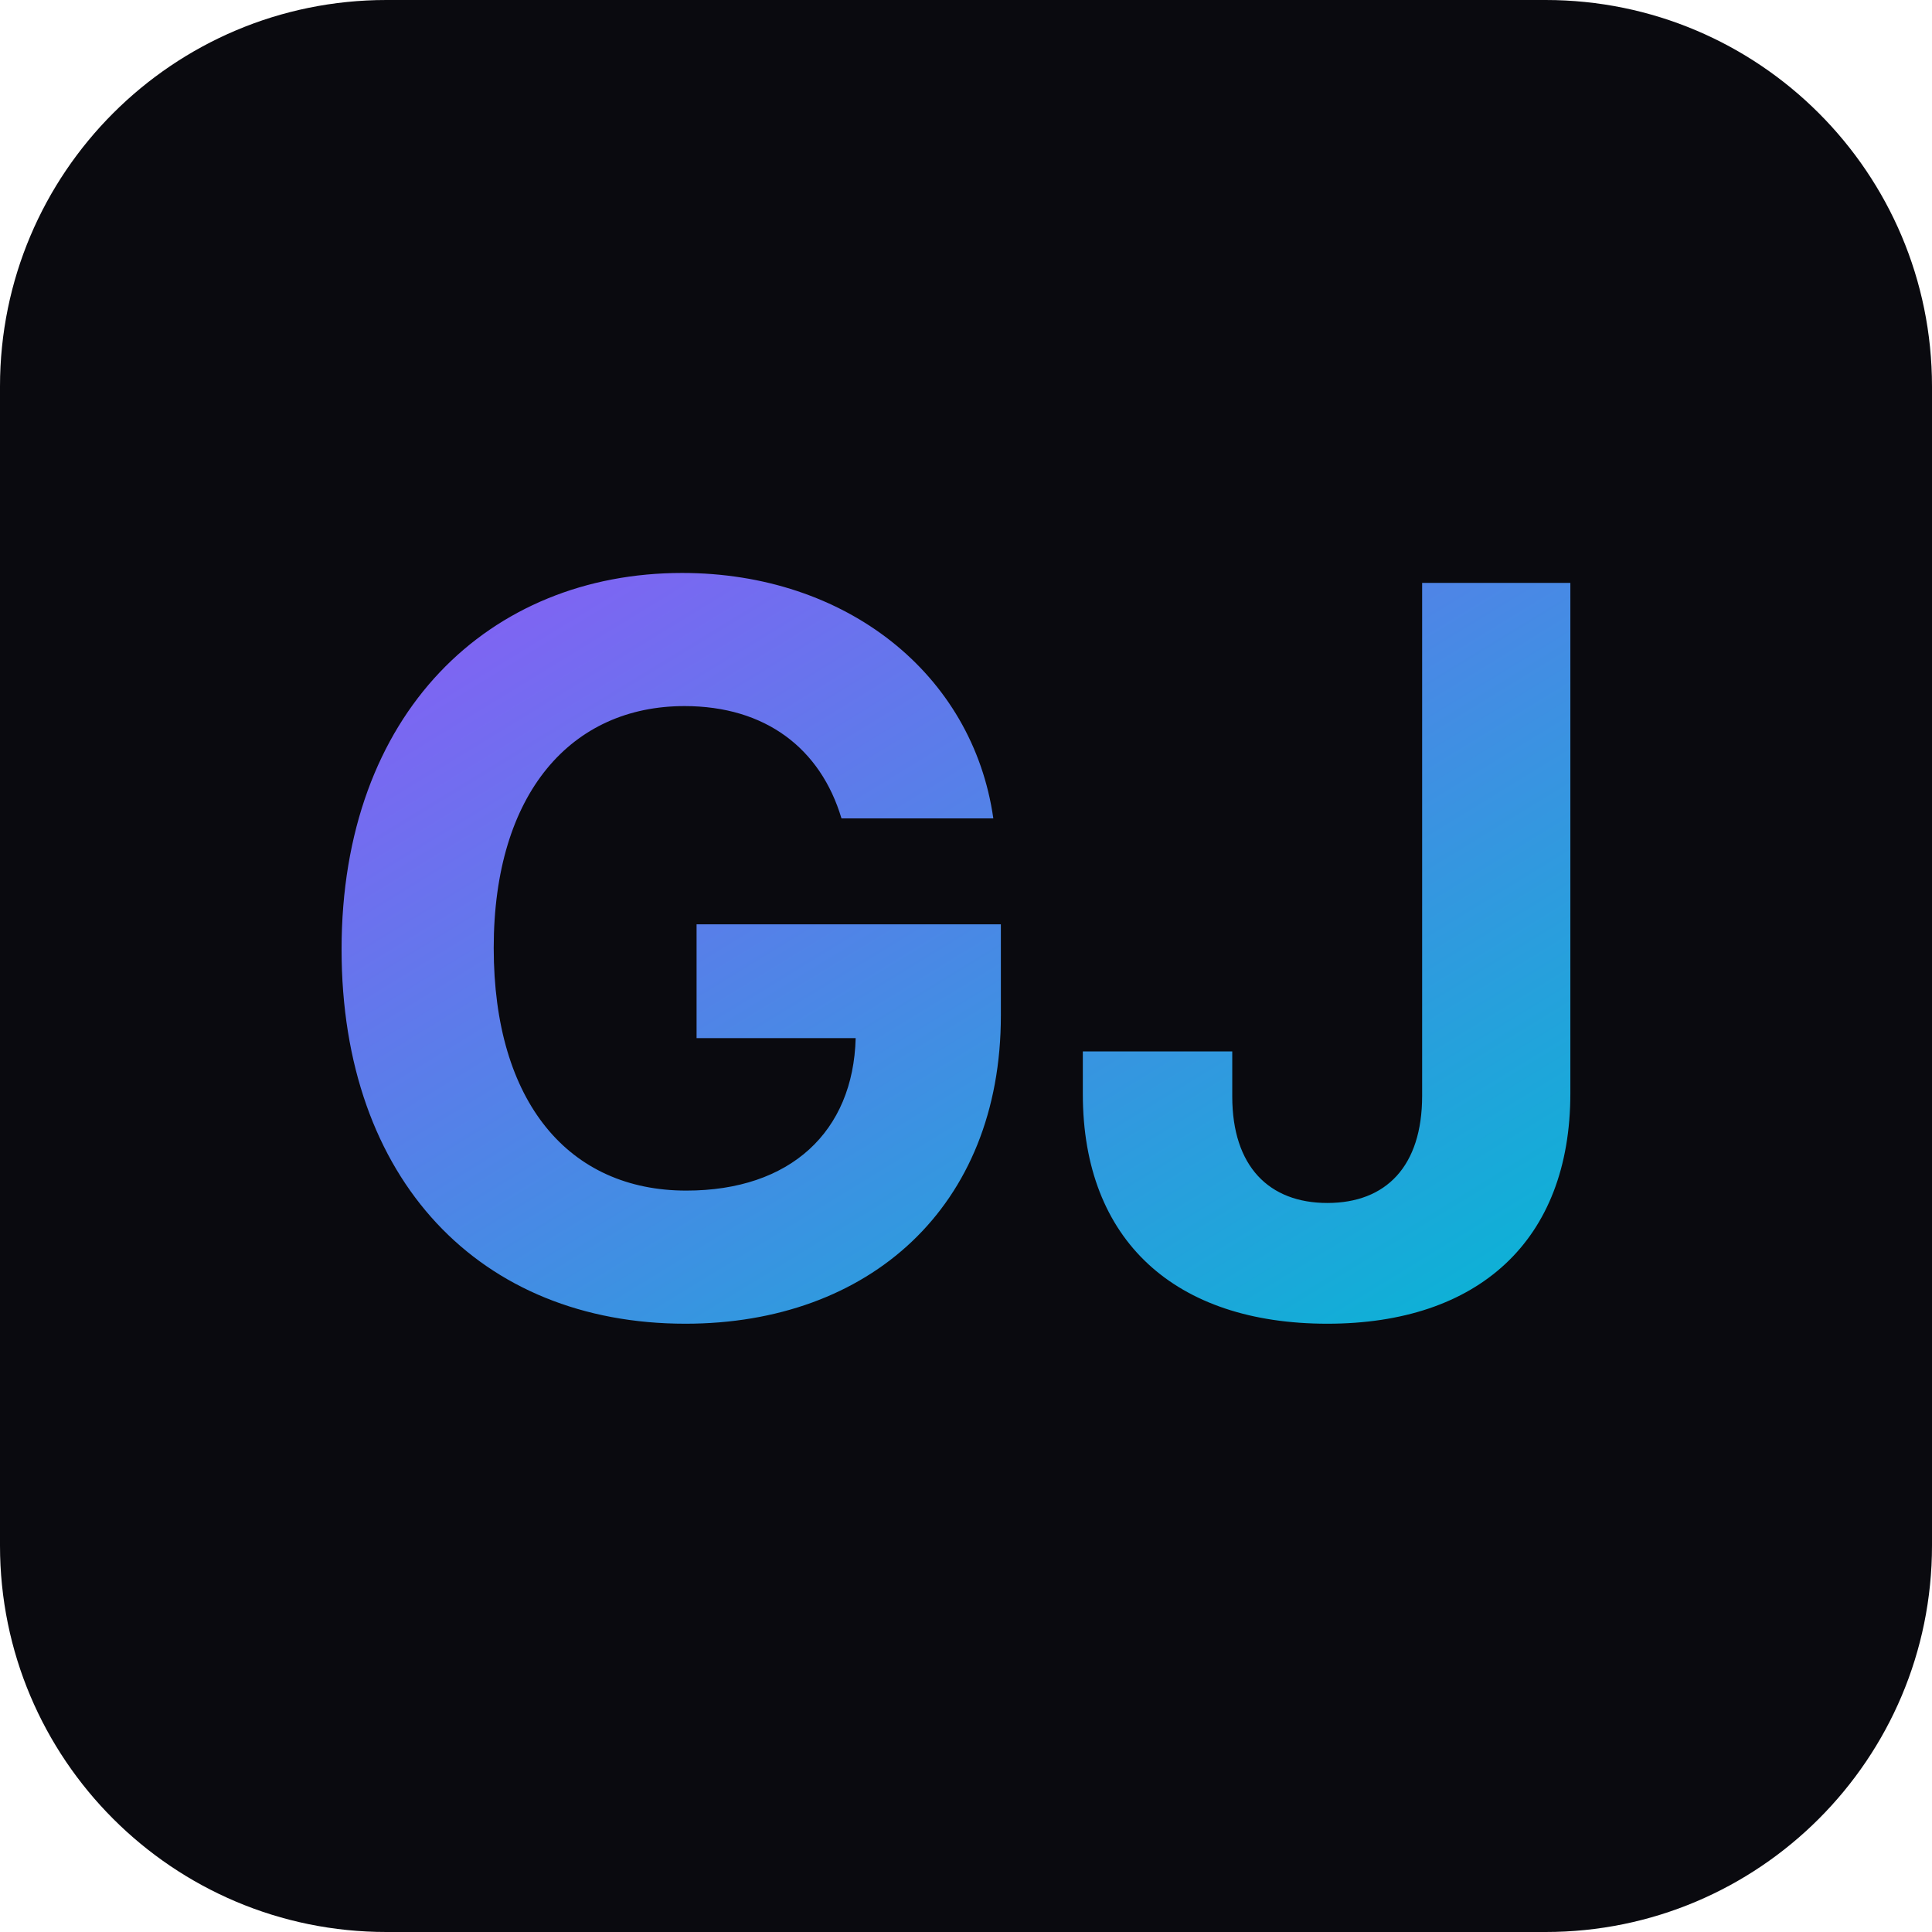
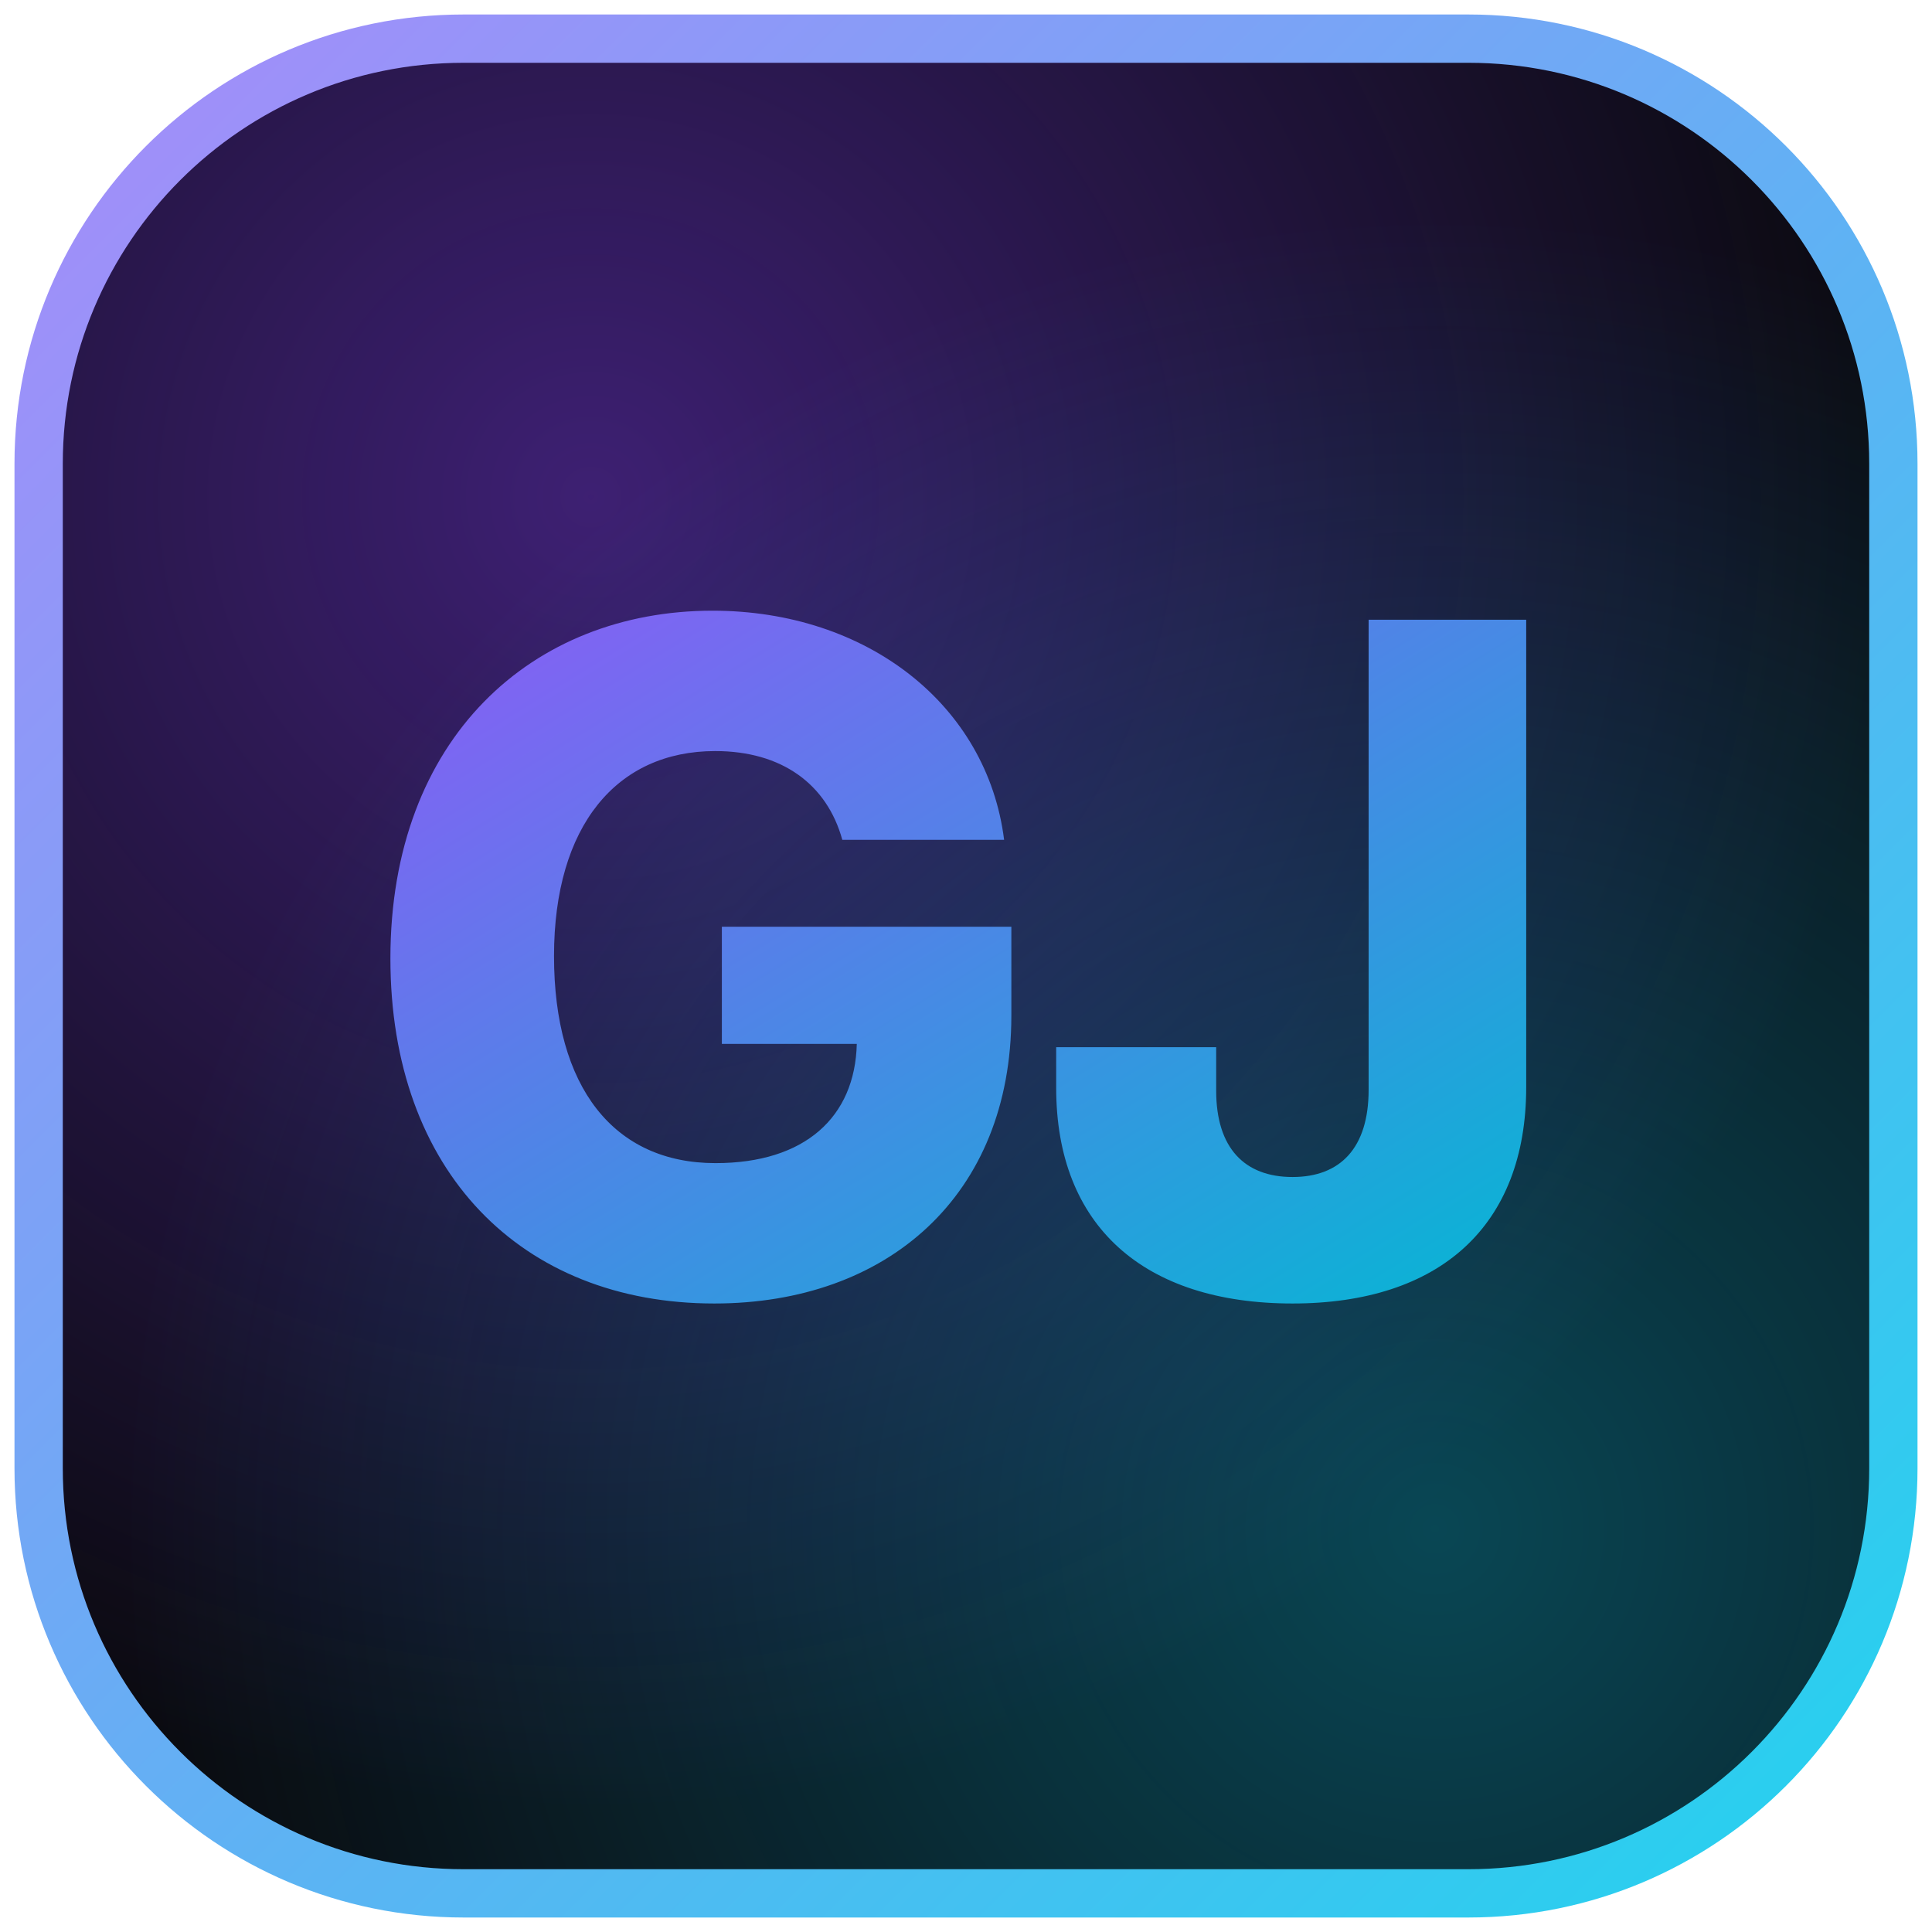
<svg xmlns="http://www.w3.org/2000/svg" viewBox="0 0 100 100">
  <defs>
-     <linearGradient id="g" x1="0%" y1="0%" x2="100%" y2="100%">
+     <linearGradient id="g-text" x1="0%" y1="0%" x2="100%" y2="100%">
      <stop offset="0%" style="stop-color:#8b5cf6" />
      <stop offset="100%" style="stop-color:#06b6d4" />
    </linearGradient>
+     <linearGradient id="g-border" x1="0%" y1="0%" x2="100%" y2="100%">
+       <stop offset="0%" style="stop-color:#a78bfa" />
+       <stop offset="100%" style="stop-color:#22d3ee" />
+     </linearGradient>
+     <radialGradient id="glow-tl" cx="30%" cy="25%" r="70%">
+       <stop offset="0%" style="stop-color:#7c3aed; stop-opacity:0.45" />
+       <stop offset="100%" style="stop-color:#7c3aed; stop-opacity:0" />
+     </radialGradient>
+     <radialGradient id="glow-br" cx="75%" cy="80%" r="70%">
+       <stop offset="0%" style="stop-color:#06b6d4; stop-opacity:0.35" />
+       <stop offset="100%" style="stop-color:#06b6d4; stop-opacity:0" />
+     </radialGradient>
  </defs>
-   <rect width="100" height="100" rx="20" fill="#0a0a0f" />
-   <text x="50" y="68" font-family="Inter, system-ui, sans-serif" font-size="52" font-weight="700" fill="url(#g)" text-anchor="middle">GJ</text>
+   <rect x="2" y="2" width="96" height="96" rx="22" fill="#0a0a0f" />
+   <rect x="2" y="2" width="96" height="96" rx="22" fill="url(#glow-tl)" />
+   <rect x="2" y="2" width="96" height="96" rx="22" fill="url(#glow-br)" />
+   <rect x="2" y="2" width="96" height="96" rx="22" fill="none" stroke="url(#g-border)" stroke-width="2.5" />
+   <text x="50" y="67" font-family="Inter, 'Segoe UI', system-ui, sans-serif" font-size="48" font-weight="800" fill="url(#g-text)" text-anchor="middle" letter-spacing="-1">GJ</text>
</svg>
